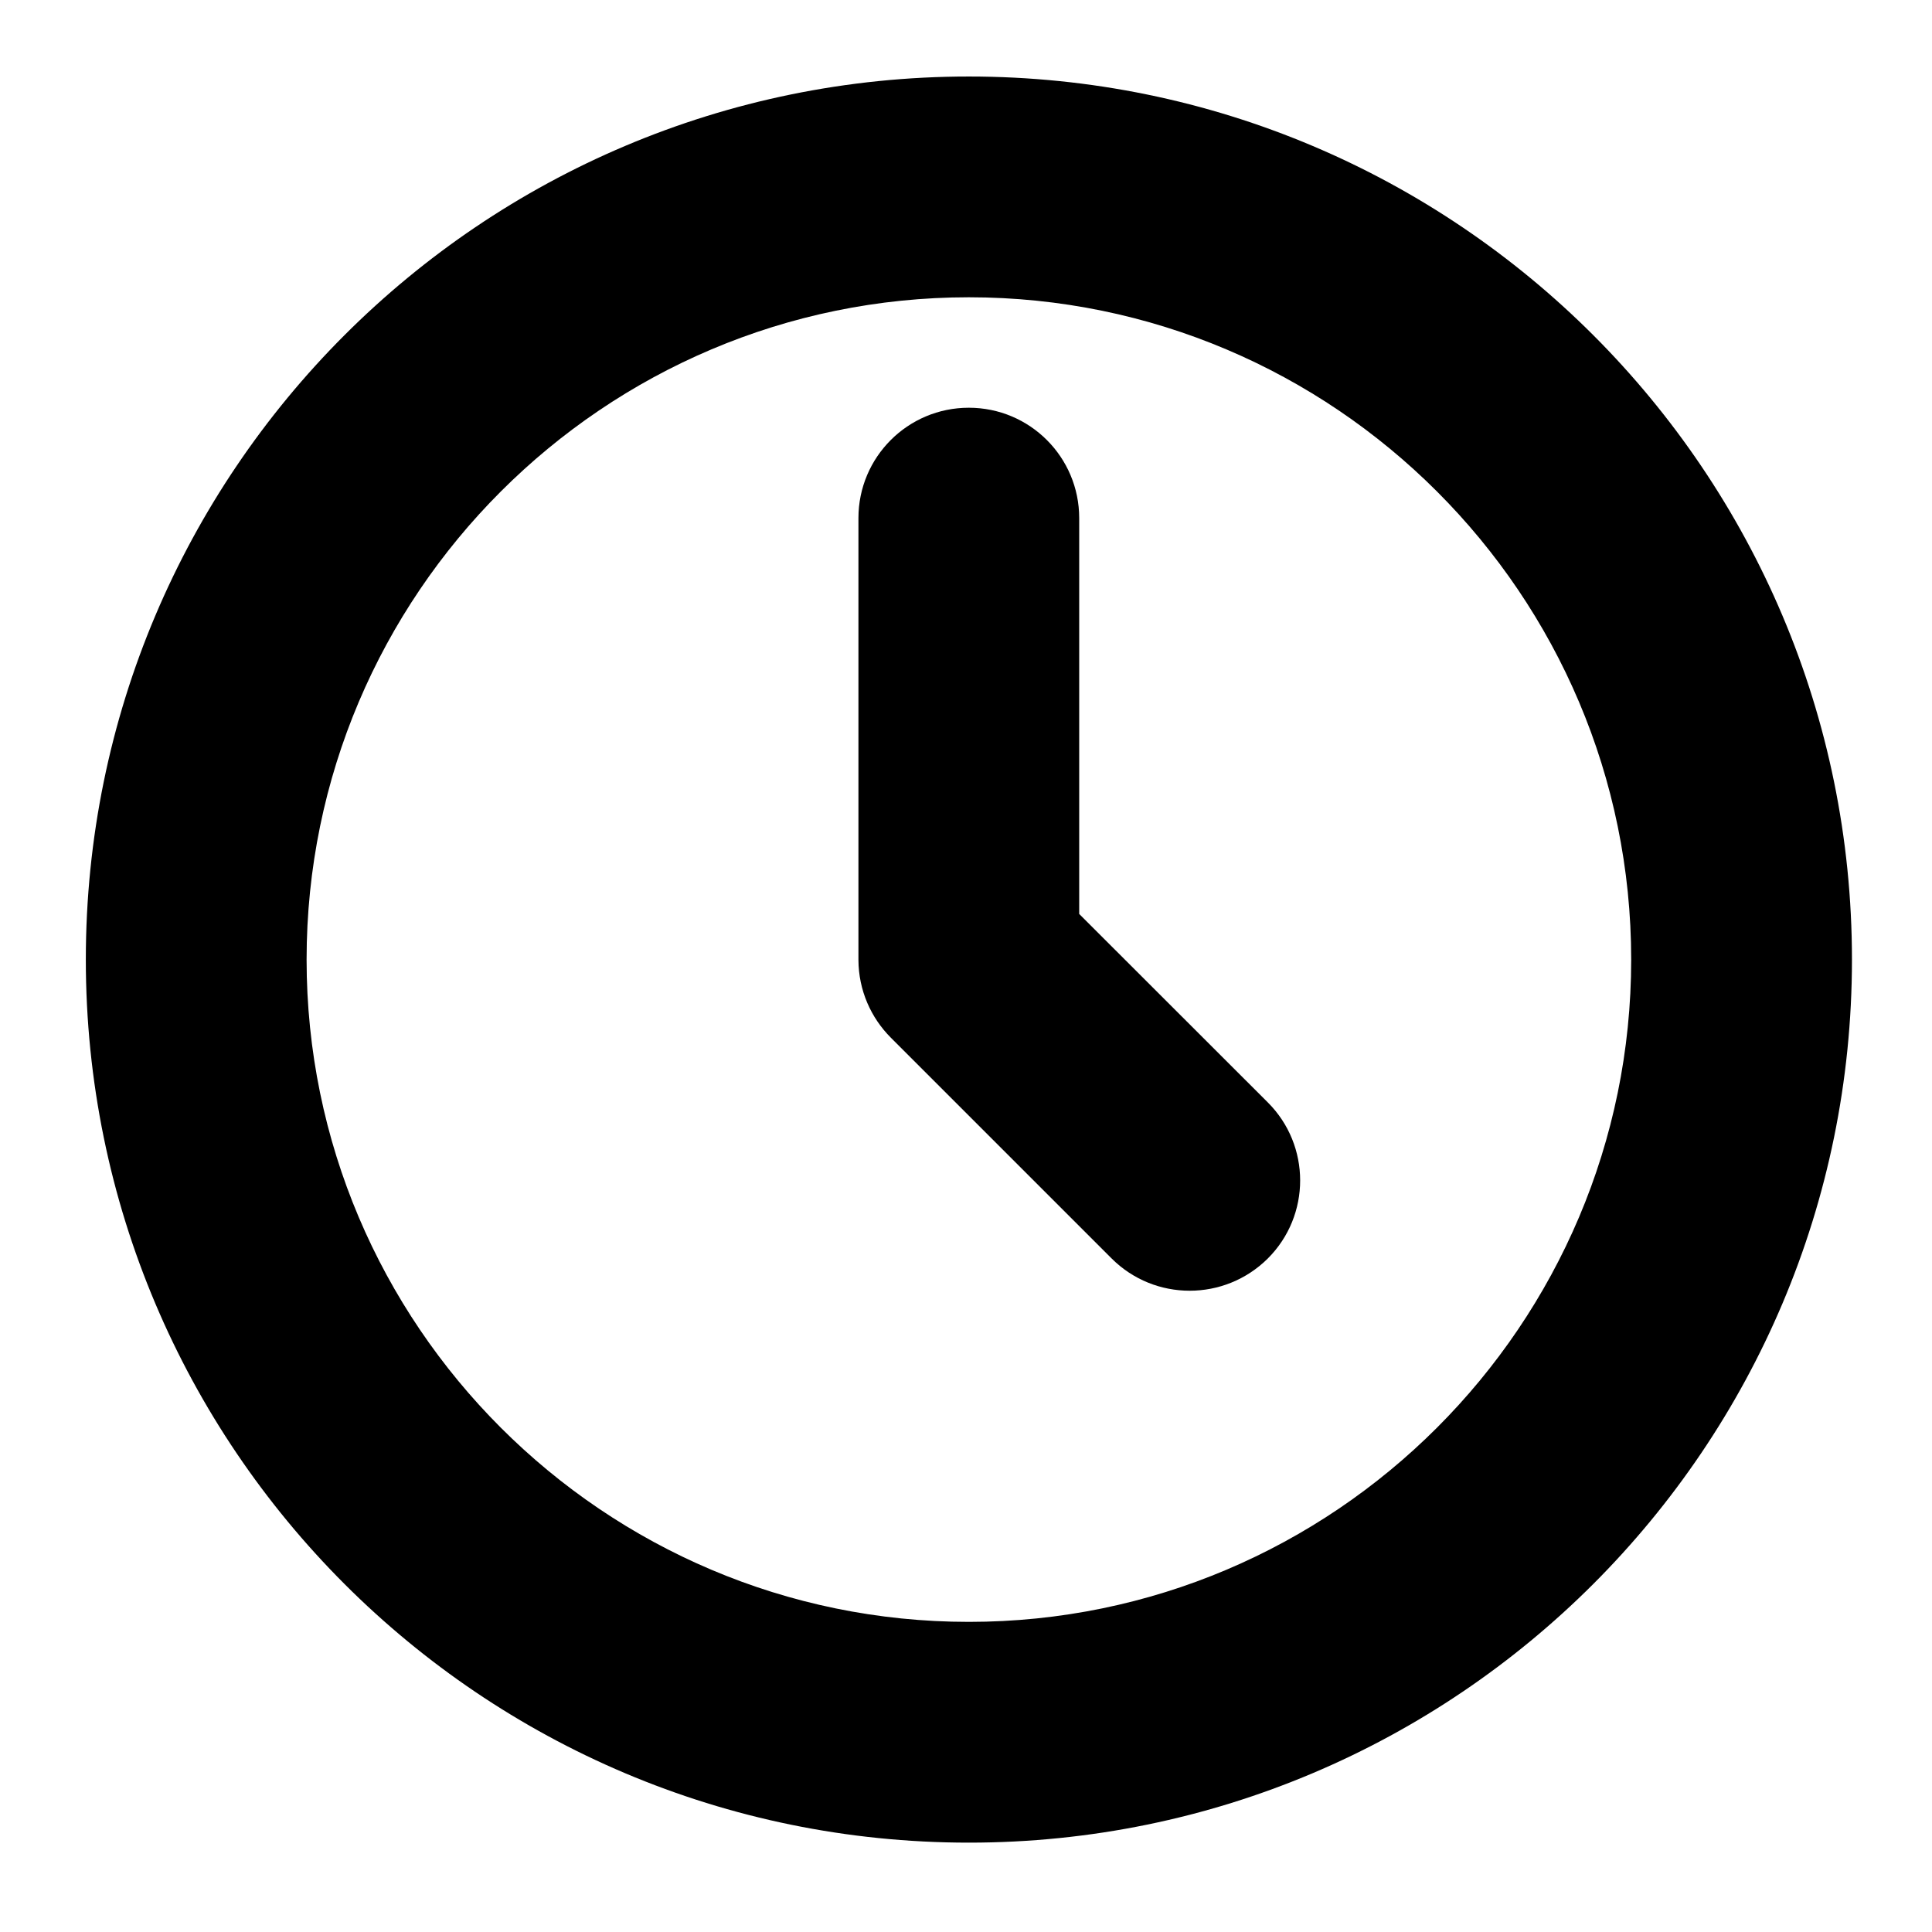
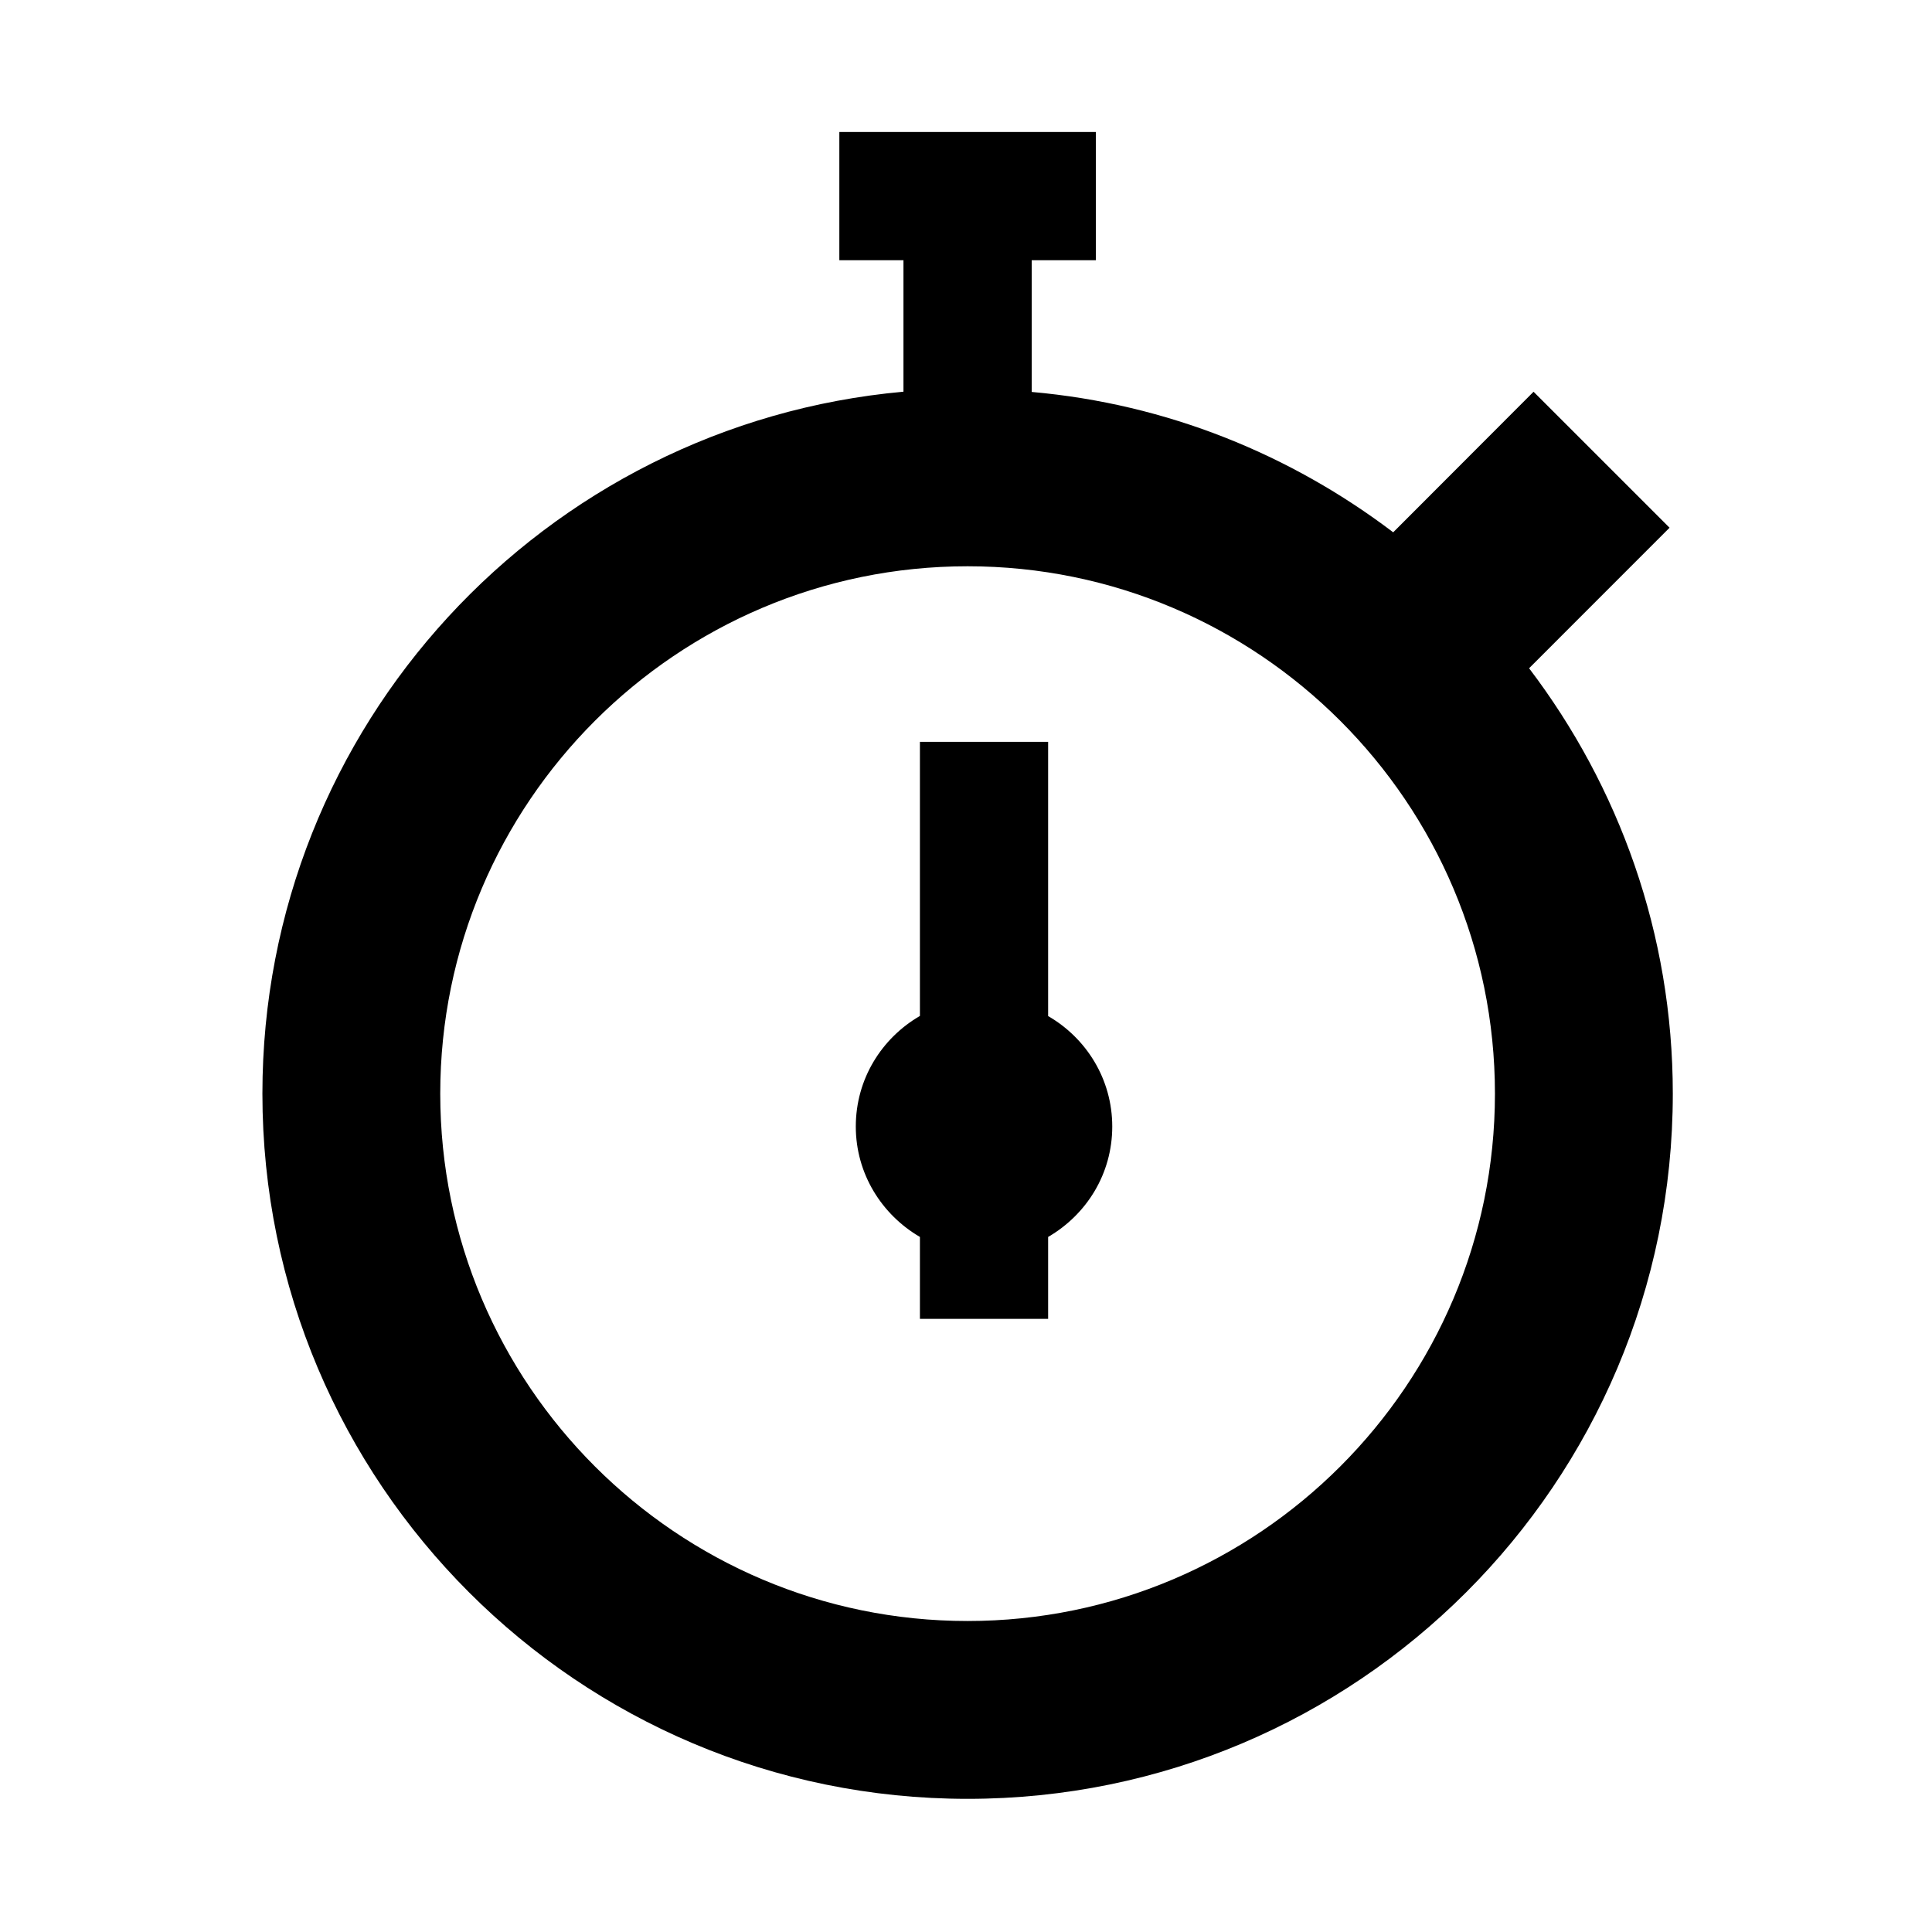
- <svg xmlns="http://www.w3.org/2000/svg" version="1.1" id="Layer_1" x="0px" y="0px" width="100" height="100" viewBox="0 0 100 100" enable-background="new 0 0 841.89 595.28" xml:space="preserve">
-   <defs id="defs9365" />
-   <g transform="matrix(3.808931,0,0,3.808931,-117.4433,-300.7541)" id="g4479">
-     <g id="g4481">
-       <path id="path4483" d="m 44,83 c 4.963,0 9,4.038 9,9 0,4.963 -4.037,9 -9,9 -4.962,0 -9,-4.037 -9,-9 0,-4.962 4.038,-9 9,-9 m 0,-3 c -6.627,0 -12,5.373 -12,12 0,6.627 5.373,12 12,12 6.627,0 12,-5.373 12,-12 0,-6.627 -5.373,-12 -12,-12 l 0,0 z" />
-     </g>
-     <g id="g4485">
-       <path id="path4487" d="m 47,96.5 c -0.384,0 -0.768,-0.146 -1.061,-0.439 L 42.94,93.062 c -0.271,-0.271 -0.439,-0.644 -0.441,-1.057 l 0,0 c 0,-0.002 0,-0.003 0,-0.004 v -6 c 0,-0.829 0.671,-1.5 1.5,-1.5 0.829,0 1.5,0.671 1.5,1.5 v 5.379 l 2.563,2.561 c 0.586,0.585 0.586,1.536 0,2.121 C 47.768,96.354 47.384,96.5 47,96.5 l 0,0 z" />
-     </g>
+ <svg xmlns="http://www.w3.org/2000/svg" version="1.1" id="Layer_1" x="0px" y="0px" width="100px" height="100px" viewBox="0 0 100 100" enable-background="new 0 0 100 100" xml:space="preserve">
+   <defs>
+ 	
+ 	
+ 		</defs>
+   <g id="g5003">
+     <path id="path5005" d="M54.251,52.592V38.397h-6.636v14.188c-1.978,1.147-3.319,3.263-3.319,5.723c0,2.443,1.342,4.563,3.319,5.716   v4.239h6.636v-4.239c1.983-1.153,3.319-3.259,3.319-5.716C57.57,55.858,56.229,53.735,54.251,52.592z" />
+     <path id="path5007" d="M79.145,34.589l7.271-7.274l-7.039-7.038l-7.265,7.275c-5.304-4.021-11.698-6.646-18.711-7.265v-6.818h3.319   V6.833H43.444v6.636h3.319v6.805C28.17,21.952,13.582,37.565,13.582,56.608c0,20.149,16.338,36.5,36.501,36.5   c20.156,0,36.501-16.351,36.501-36.5C86.584,48.323,83.794,40.71,79.145,34.589z M50.083,83.903   c-15.052,0-27.296-12.244-27.296-27.295c0-15.06,12.244-27.298,27.296-27.298c15.052,0,27.295,12.238,27.295,27.298   C77.378,71.659,65.135,83.903,50.083,83.903z" />
  </g>
</svg>
